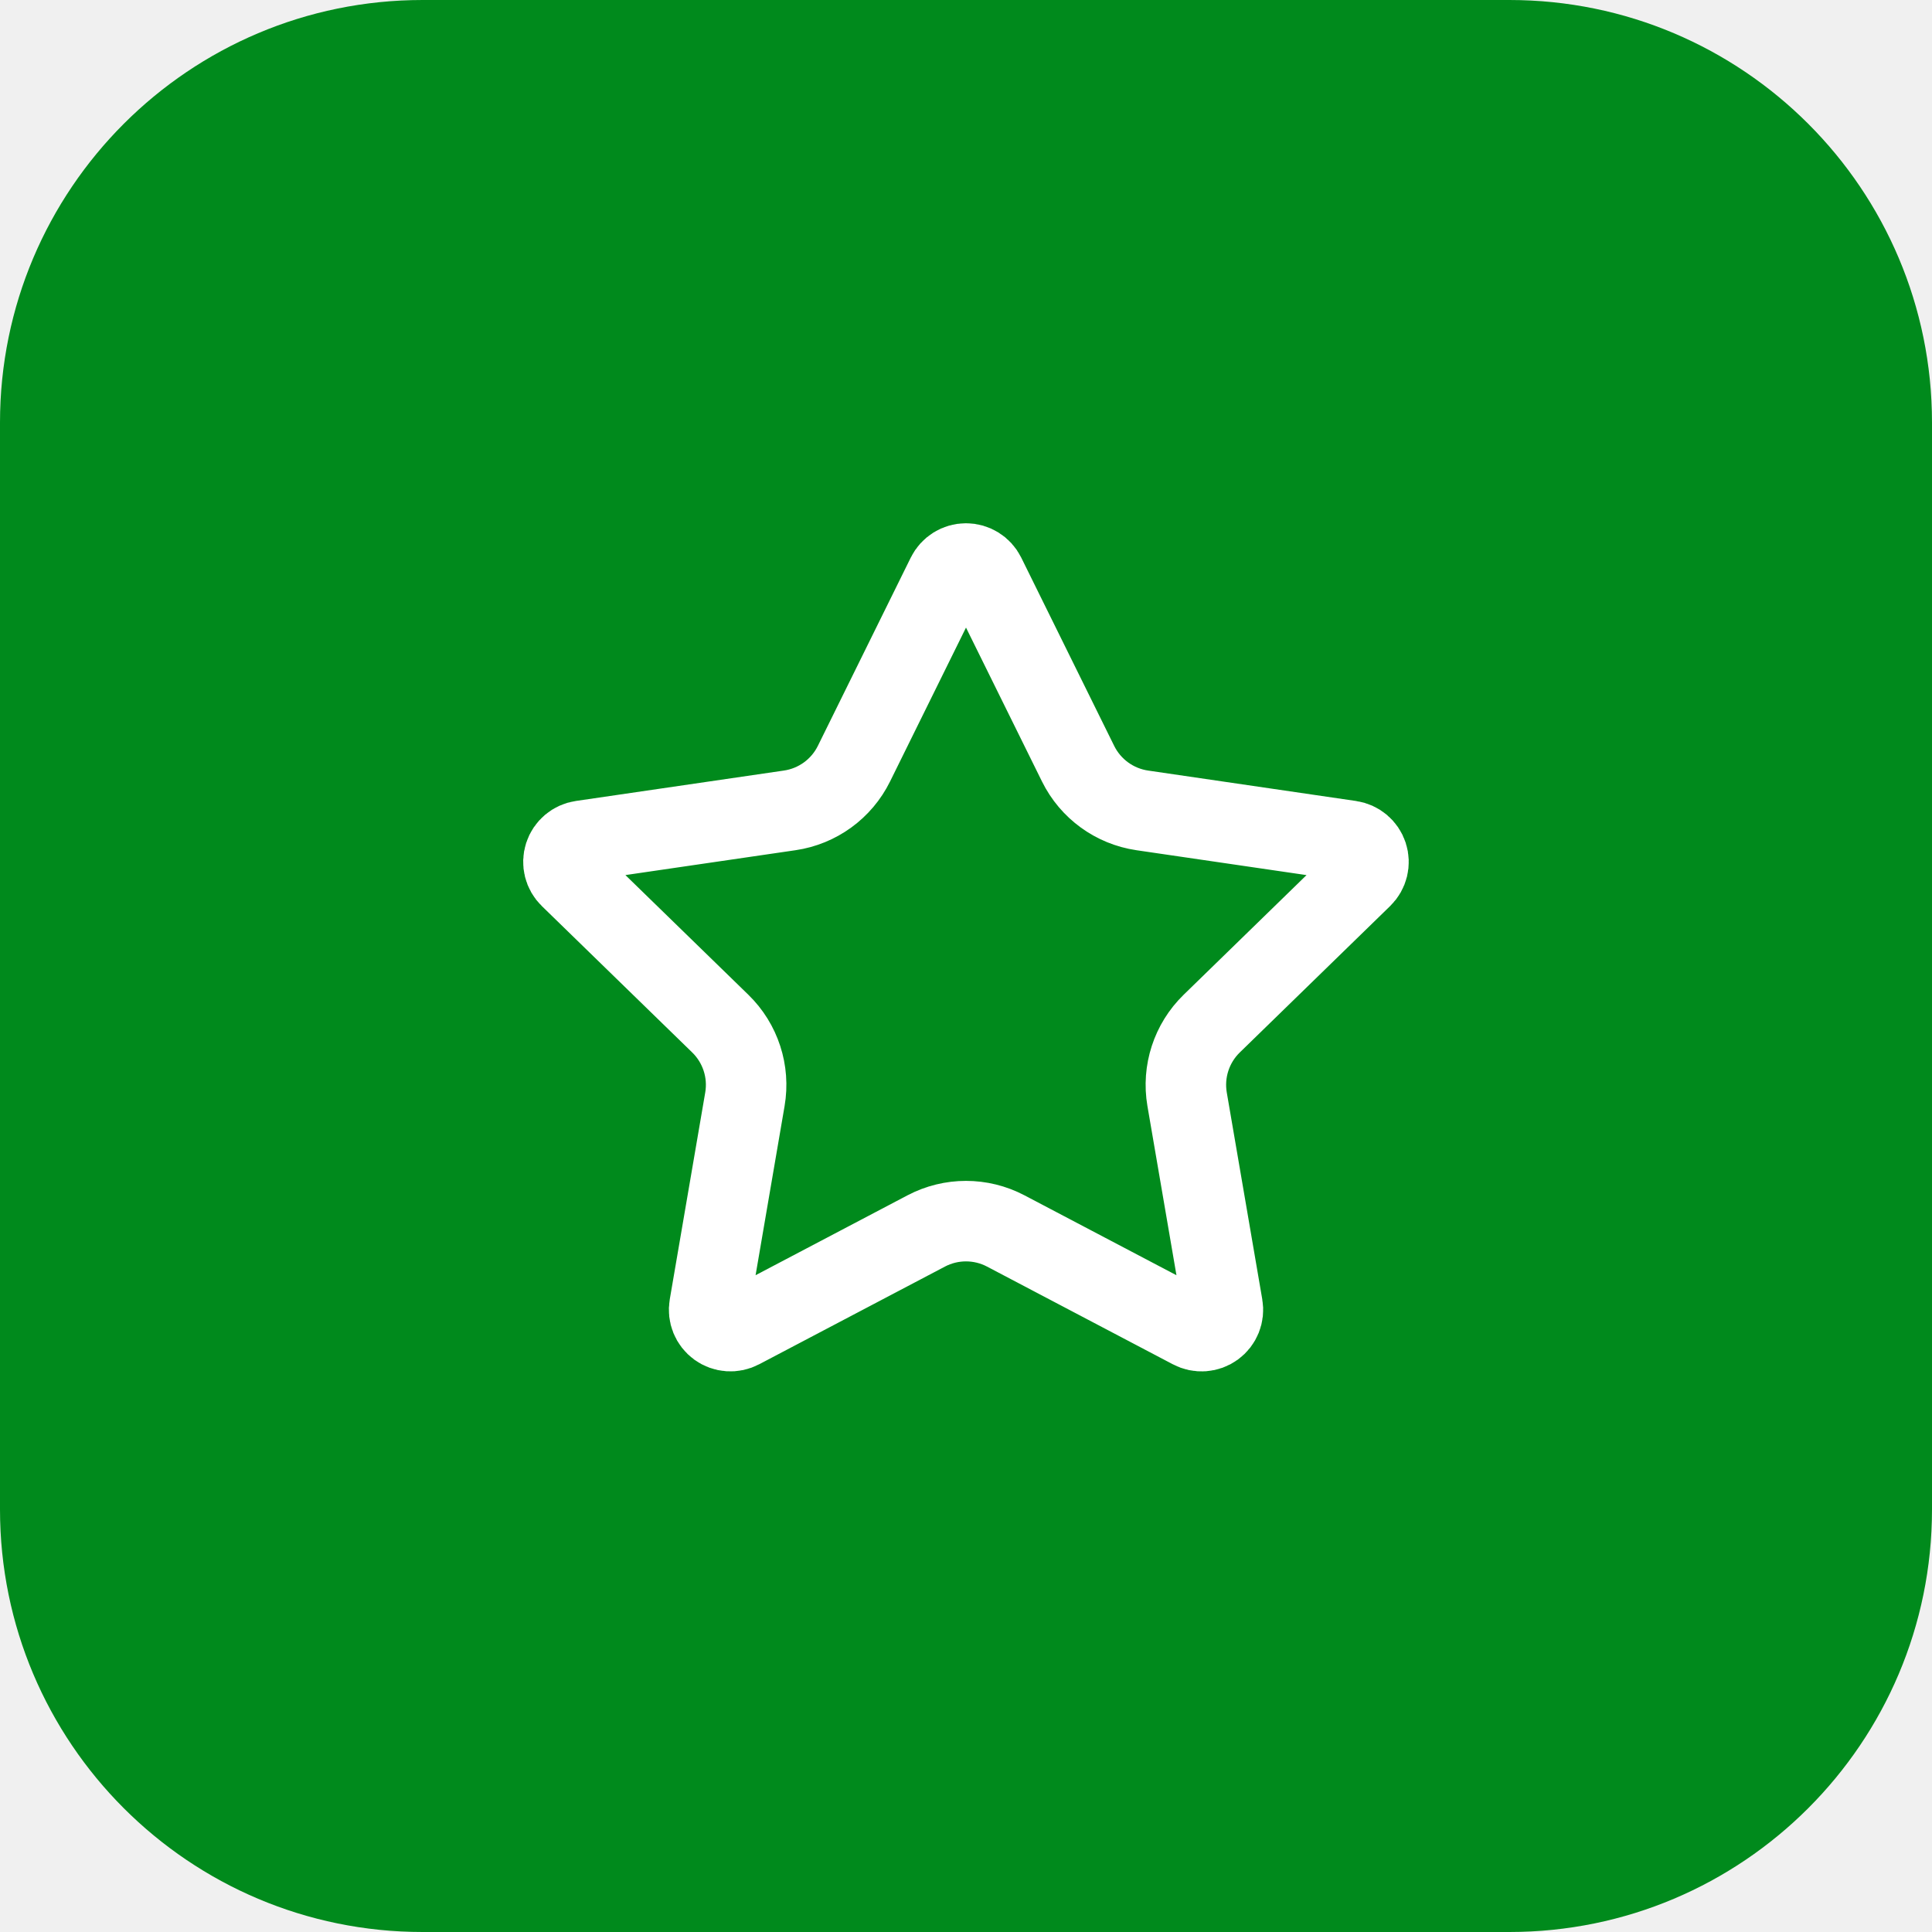
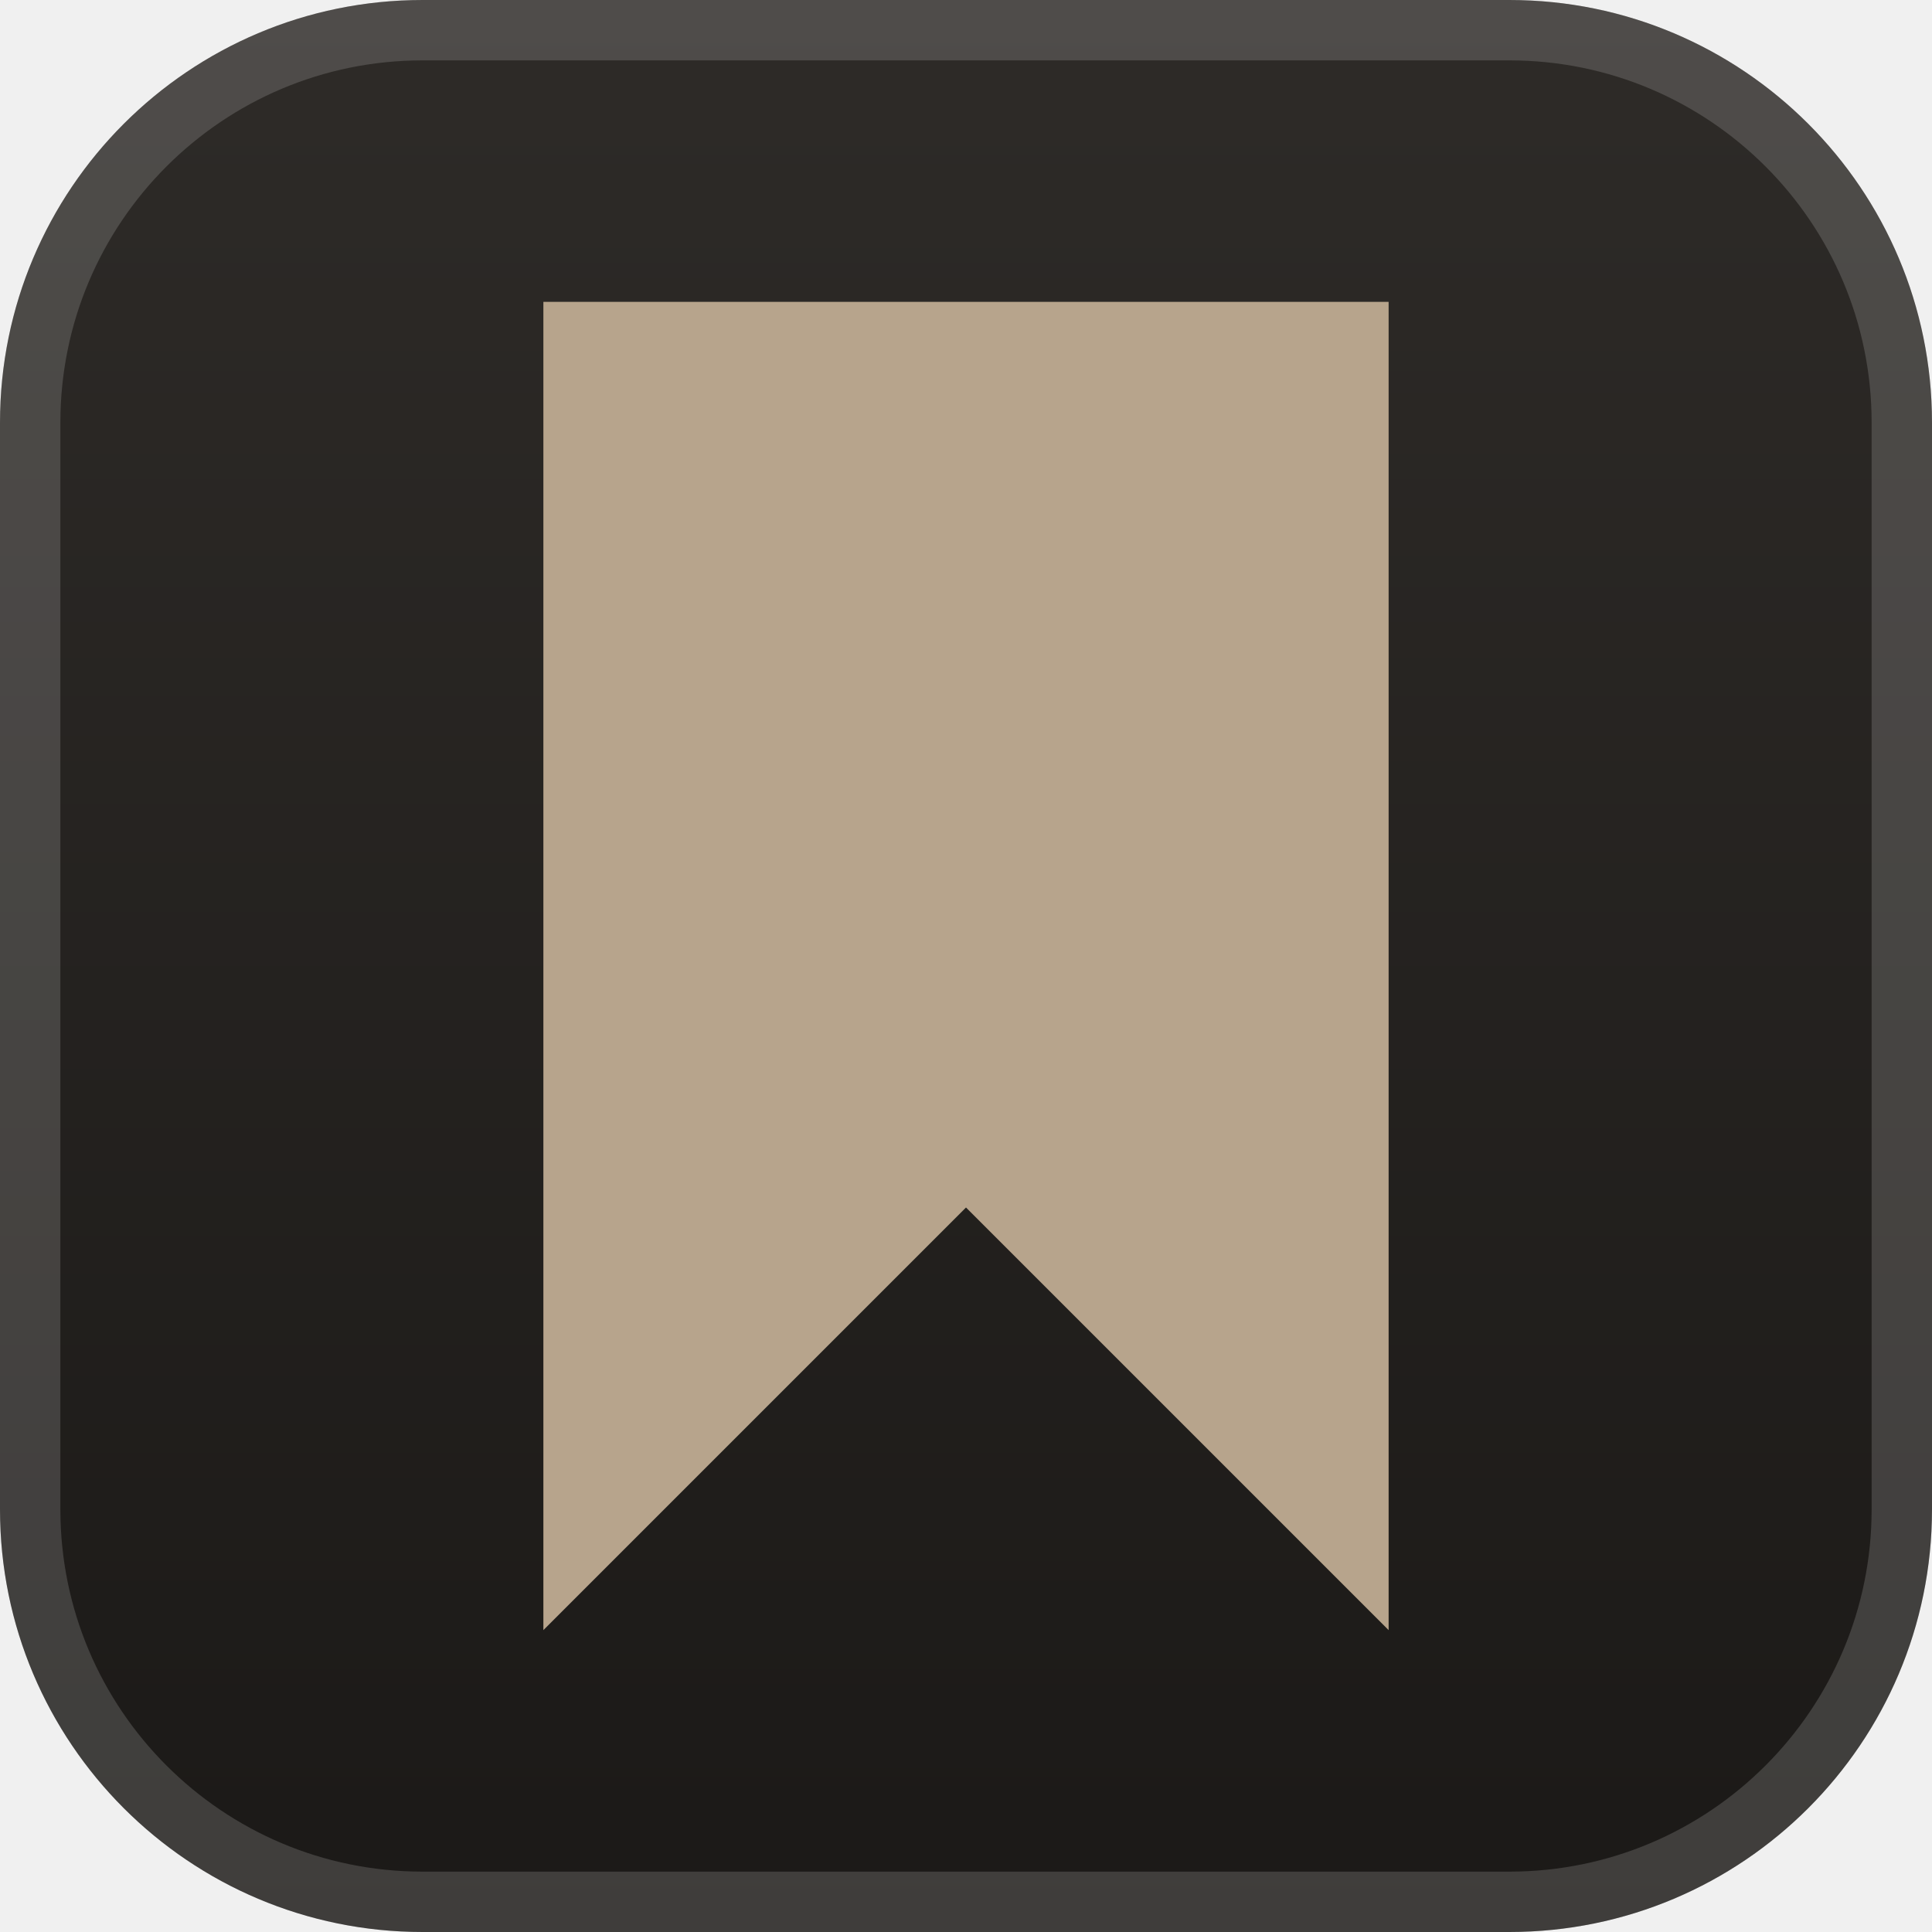
<svg xmlns="http://www.w3.org/2000/svg" viewBox="0 0 32 32" width="32" height="32">
-   <rect width="32" height="32" rx="7" fill="#008a1c" />
-   <svg x="8" y="8" width="16" height="16" viewBox="0 0 24 24" fill="none" stroke="white" stroke-width="2" stroke-linecap="round" stroke-linejoin="round">
-     <path d="M11.525 2.295a.53.53 0 0 1 .95 0l2.31 4.679a2.123 2.123 0 0 0 1.595 1.16l5.166.756a.53.53 0 0 1 .294.904l-3.736 3.638a2.123 2.123 0 0 0-.611 1.878l.882 5.14a.53.53 0 0 1-.771.56l-4.618-2.428a2.122 2.122 0 0 0-1.973 0L6.396 21.01a.53.53 0 0 1-.77-.56l.881-5.139a2.122 2.122 0 0 0-.611-1.879L2.16 9.795a.53.53 0 0 1 .294-.906l5.165-.755a2.122 2.122 0 0 0 1.597-1.16z" />
-   </svg>
+   <defs>
+     <linearGradient id="tile" x1="0" y1="0" x2="0" y2="1">
+       <stop offset="0" stop-color="#2e2b28" />
+       <stop offset="1" stop-color="#1b1917" />
+     </linearGradient>
+   </defs>
+   <rect width="32" height="32" rx="7" fill="url(#tile)" />
+   <rect x="0.5" y="0.5" width="31" height="31" rx="6.5" fill="none" stroke="#fff" stroke-opacity="0.16" />
+   <path fill="#b7a48c" d="M9 5h14v22l-7-7-7 7V5z" />
</svg>
